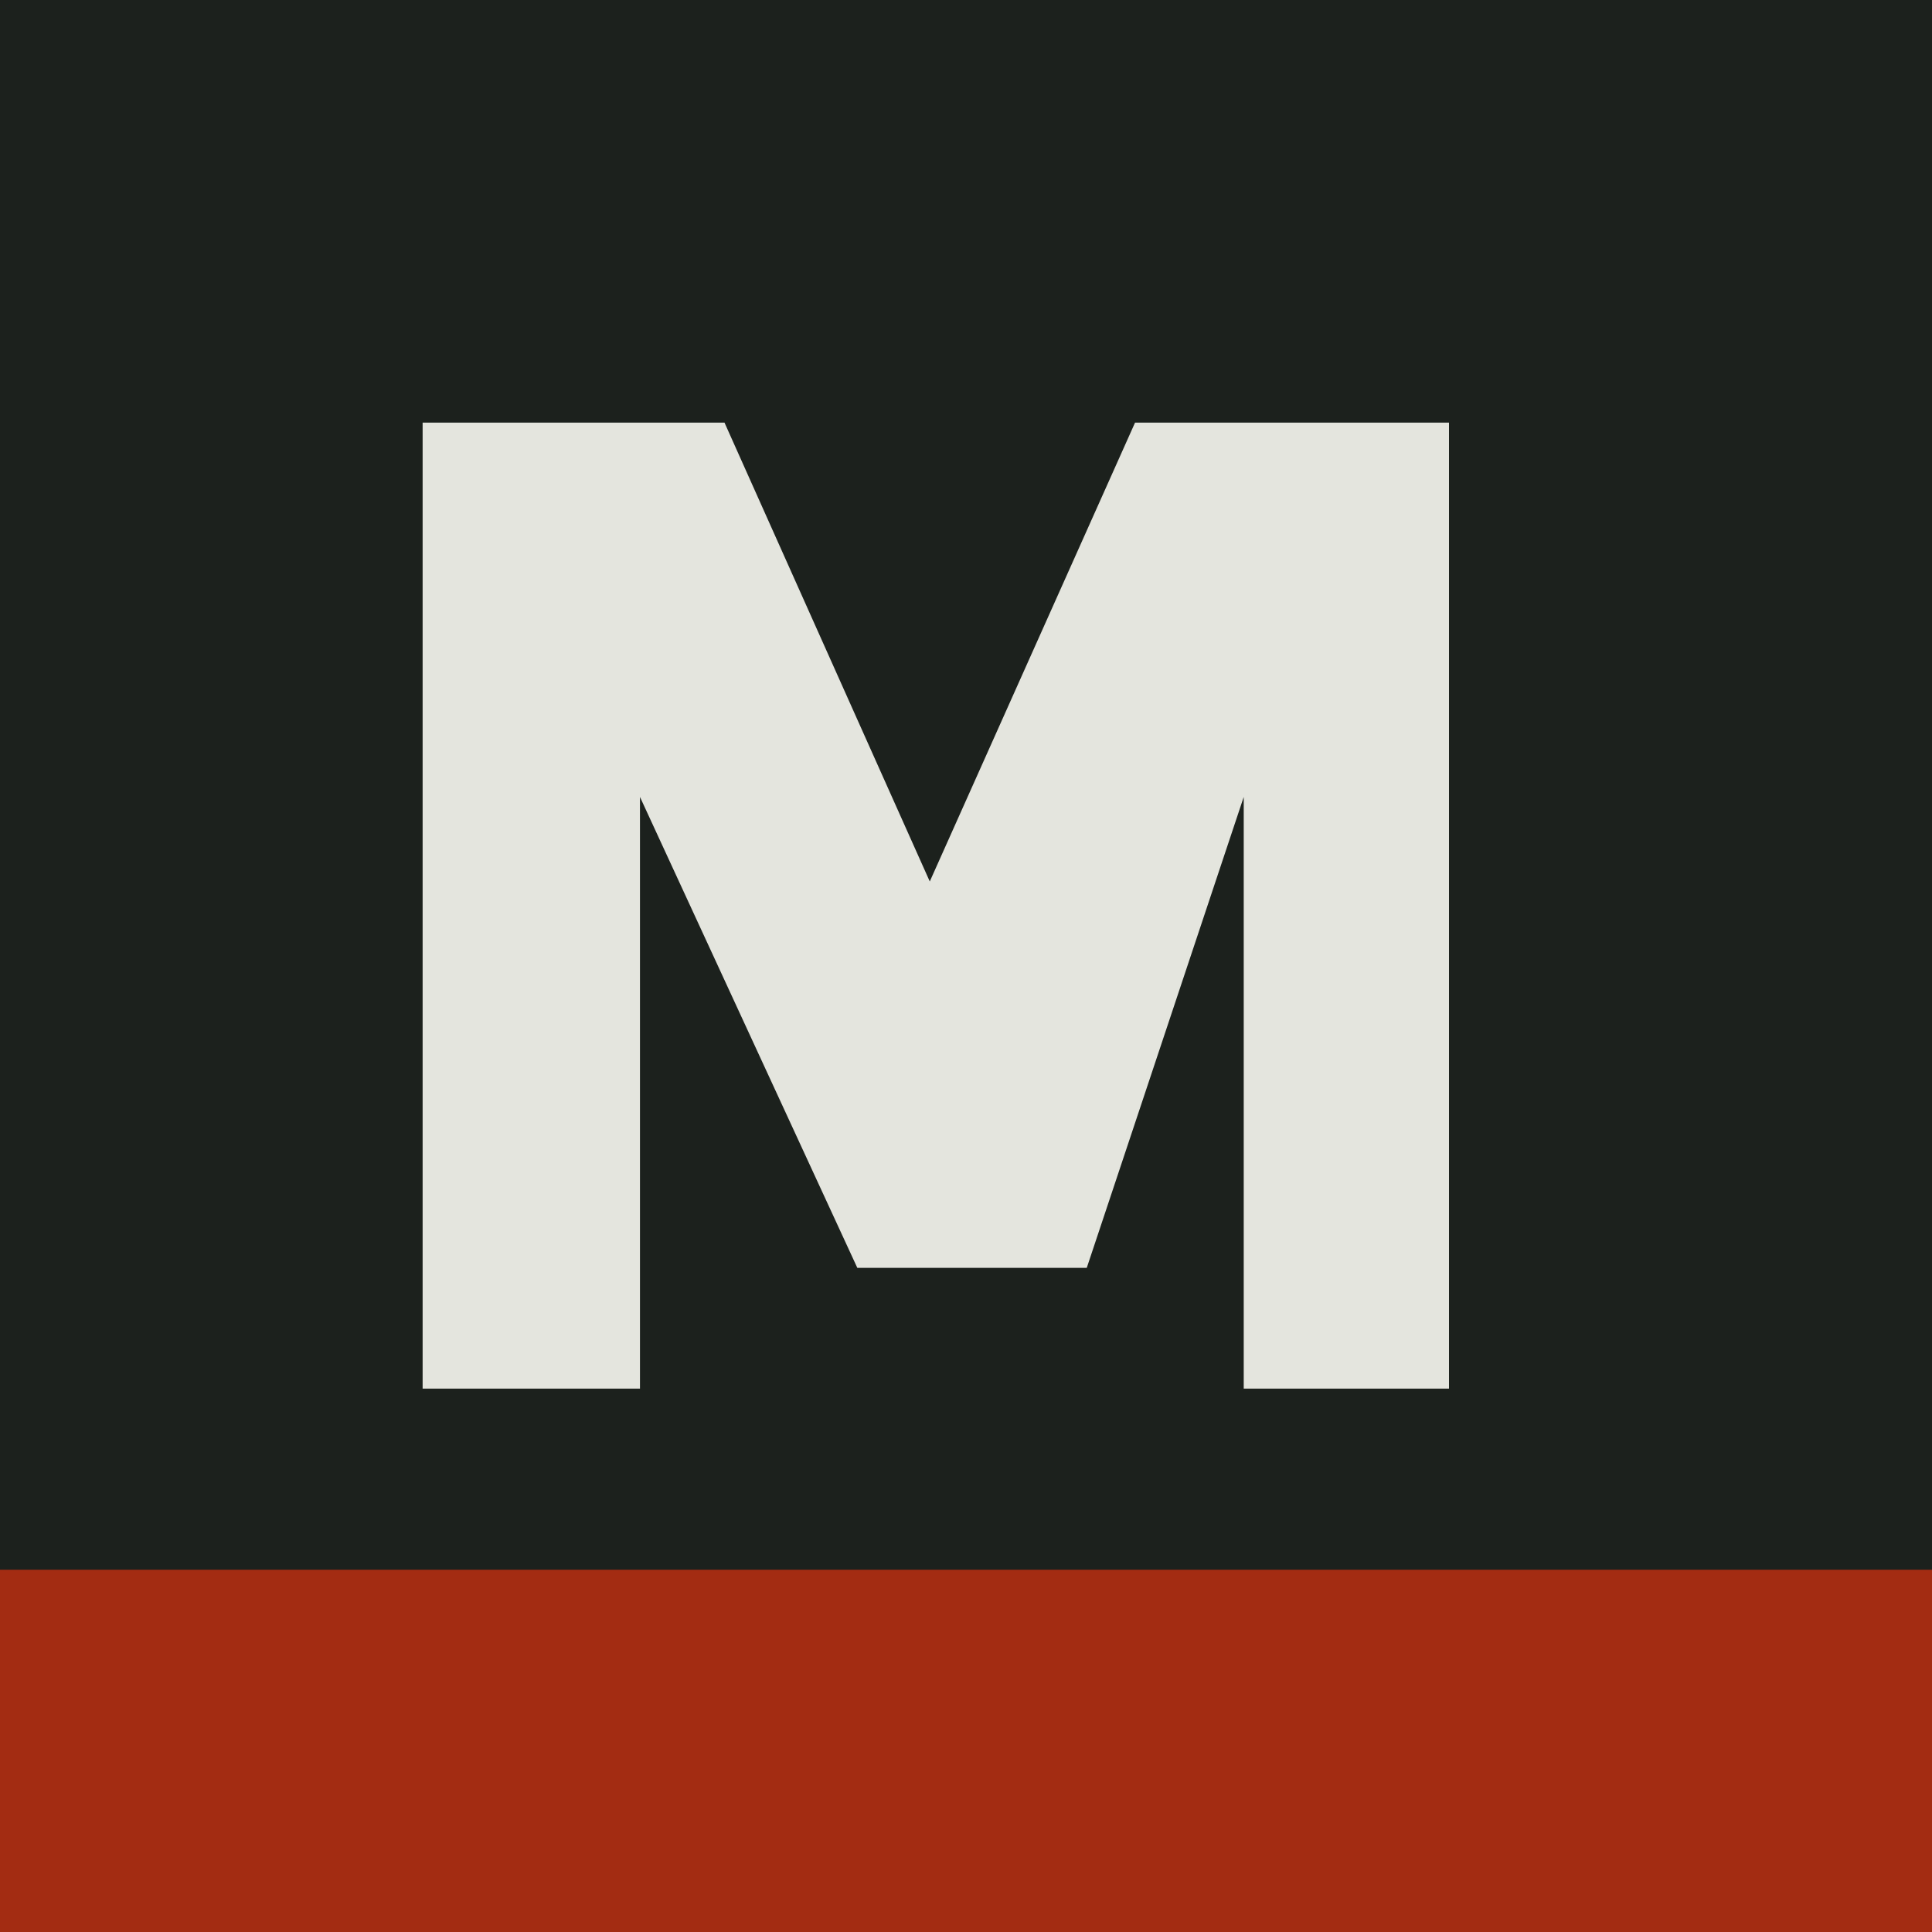
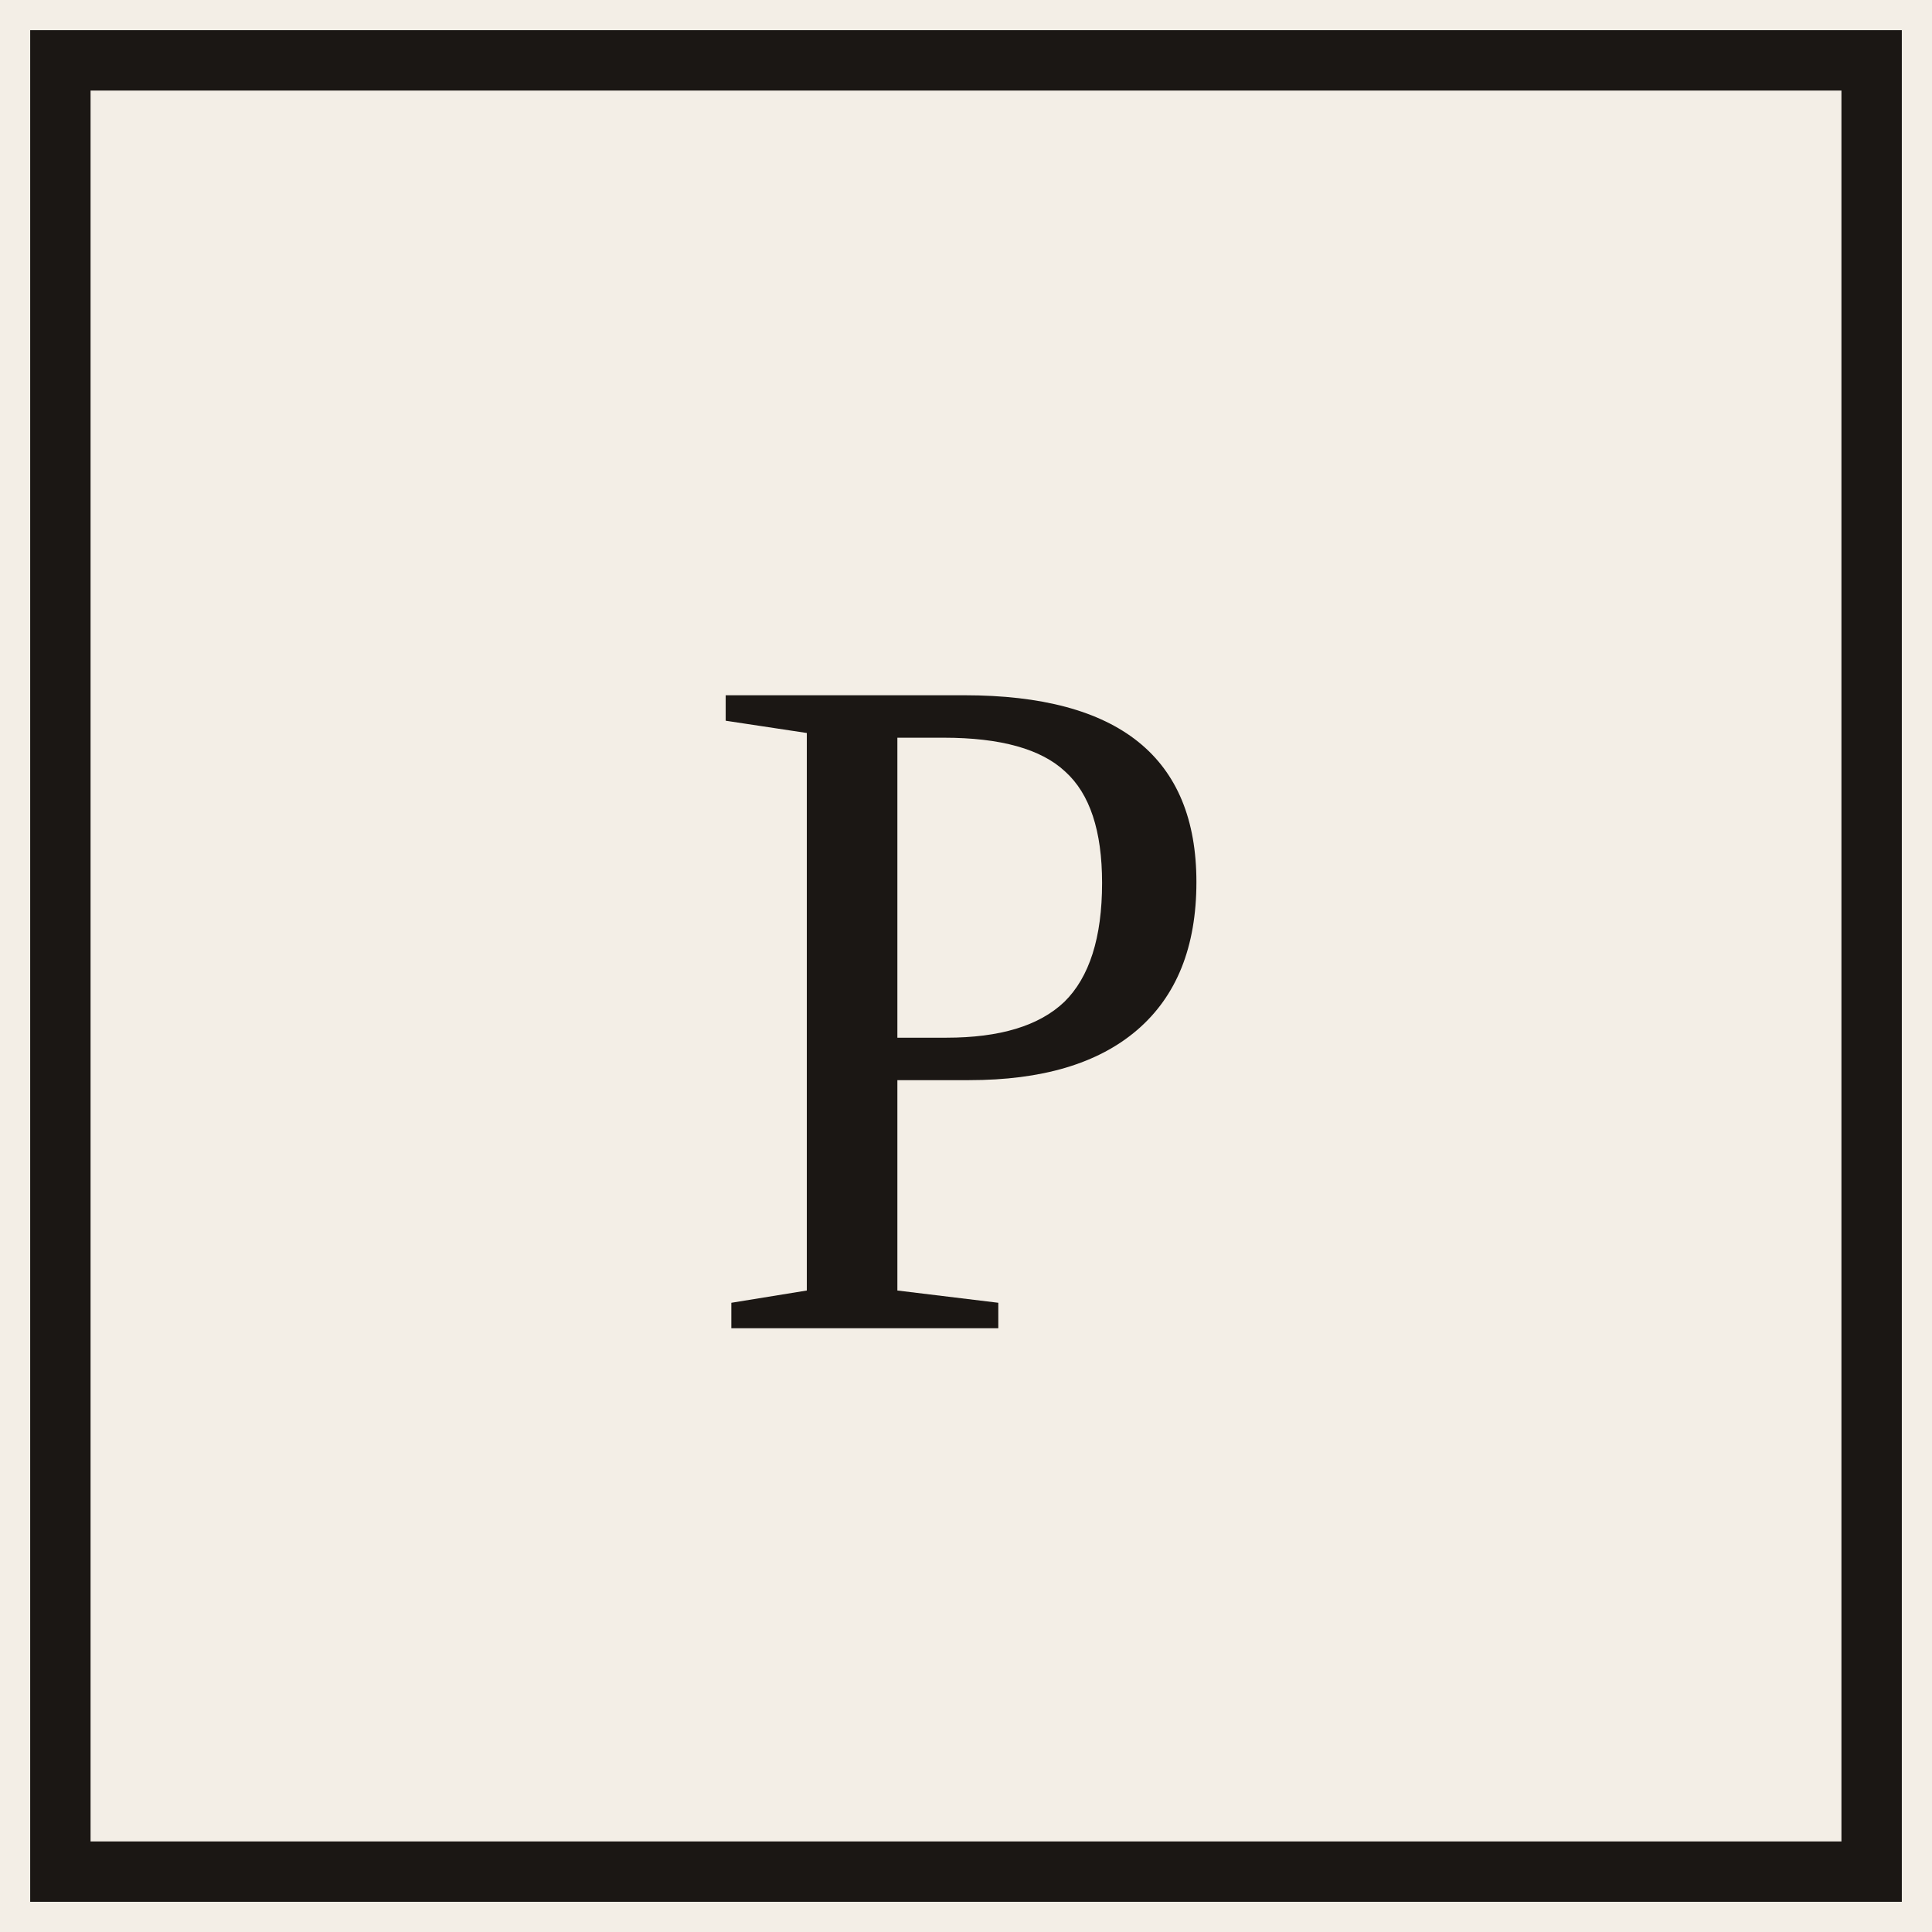
<svg xmlns="http://www.w3.org/2000/svg" viewBox="0 0 32 32">
-   <rect width="32" height="32" fill="#1c211d" />
-   <rect y="26" width="32" height="6" fill="#a32c12" />
-   <path fill="#e4e5de" d="M7 23V7h5l3.4 7.6L18.8 7H24v16h-3.4V13.2L18 21h-3.8l-3.6-7.8V23H7z" />
+   <rect width="32" height="32" fill="#f3eee6" />
+   <rect x="1" y="1" width="30" height="30" fill="none" stroke="#1b1714" stroke-width="1" />
+   <text x="16" y="22" text-anchor="middle" font-family="Georgia, 'Times New Roman', serif" font-size="16" fill="#1b1714">P</text>
</svg>
